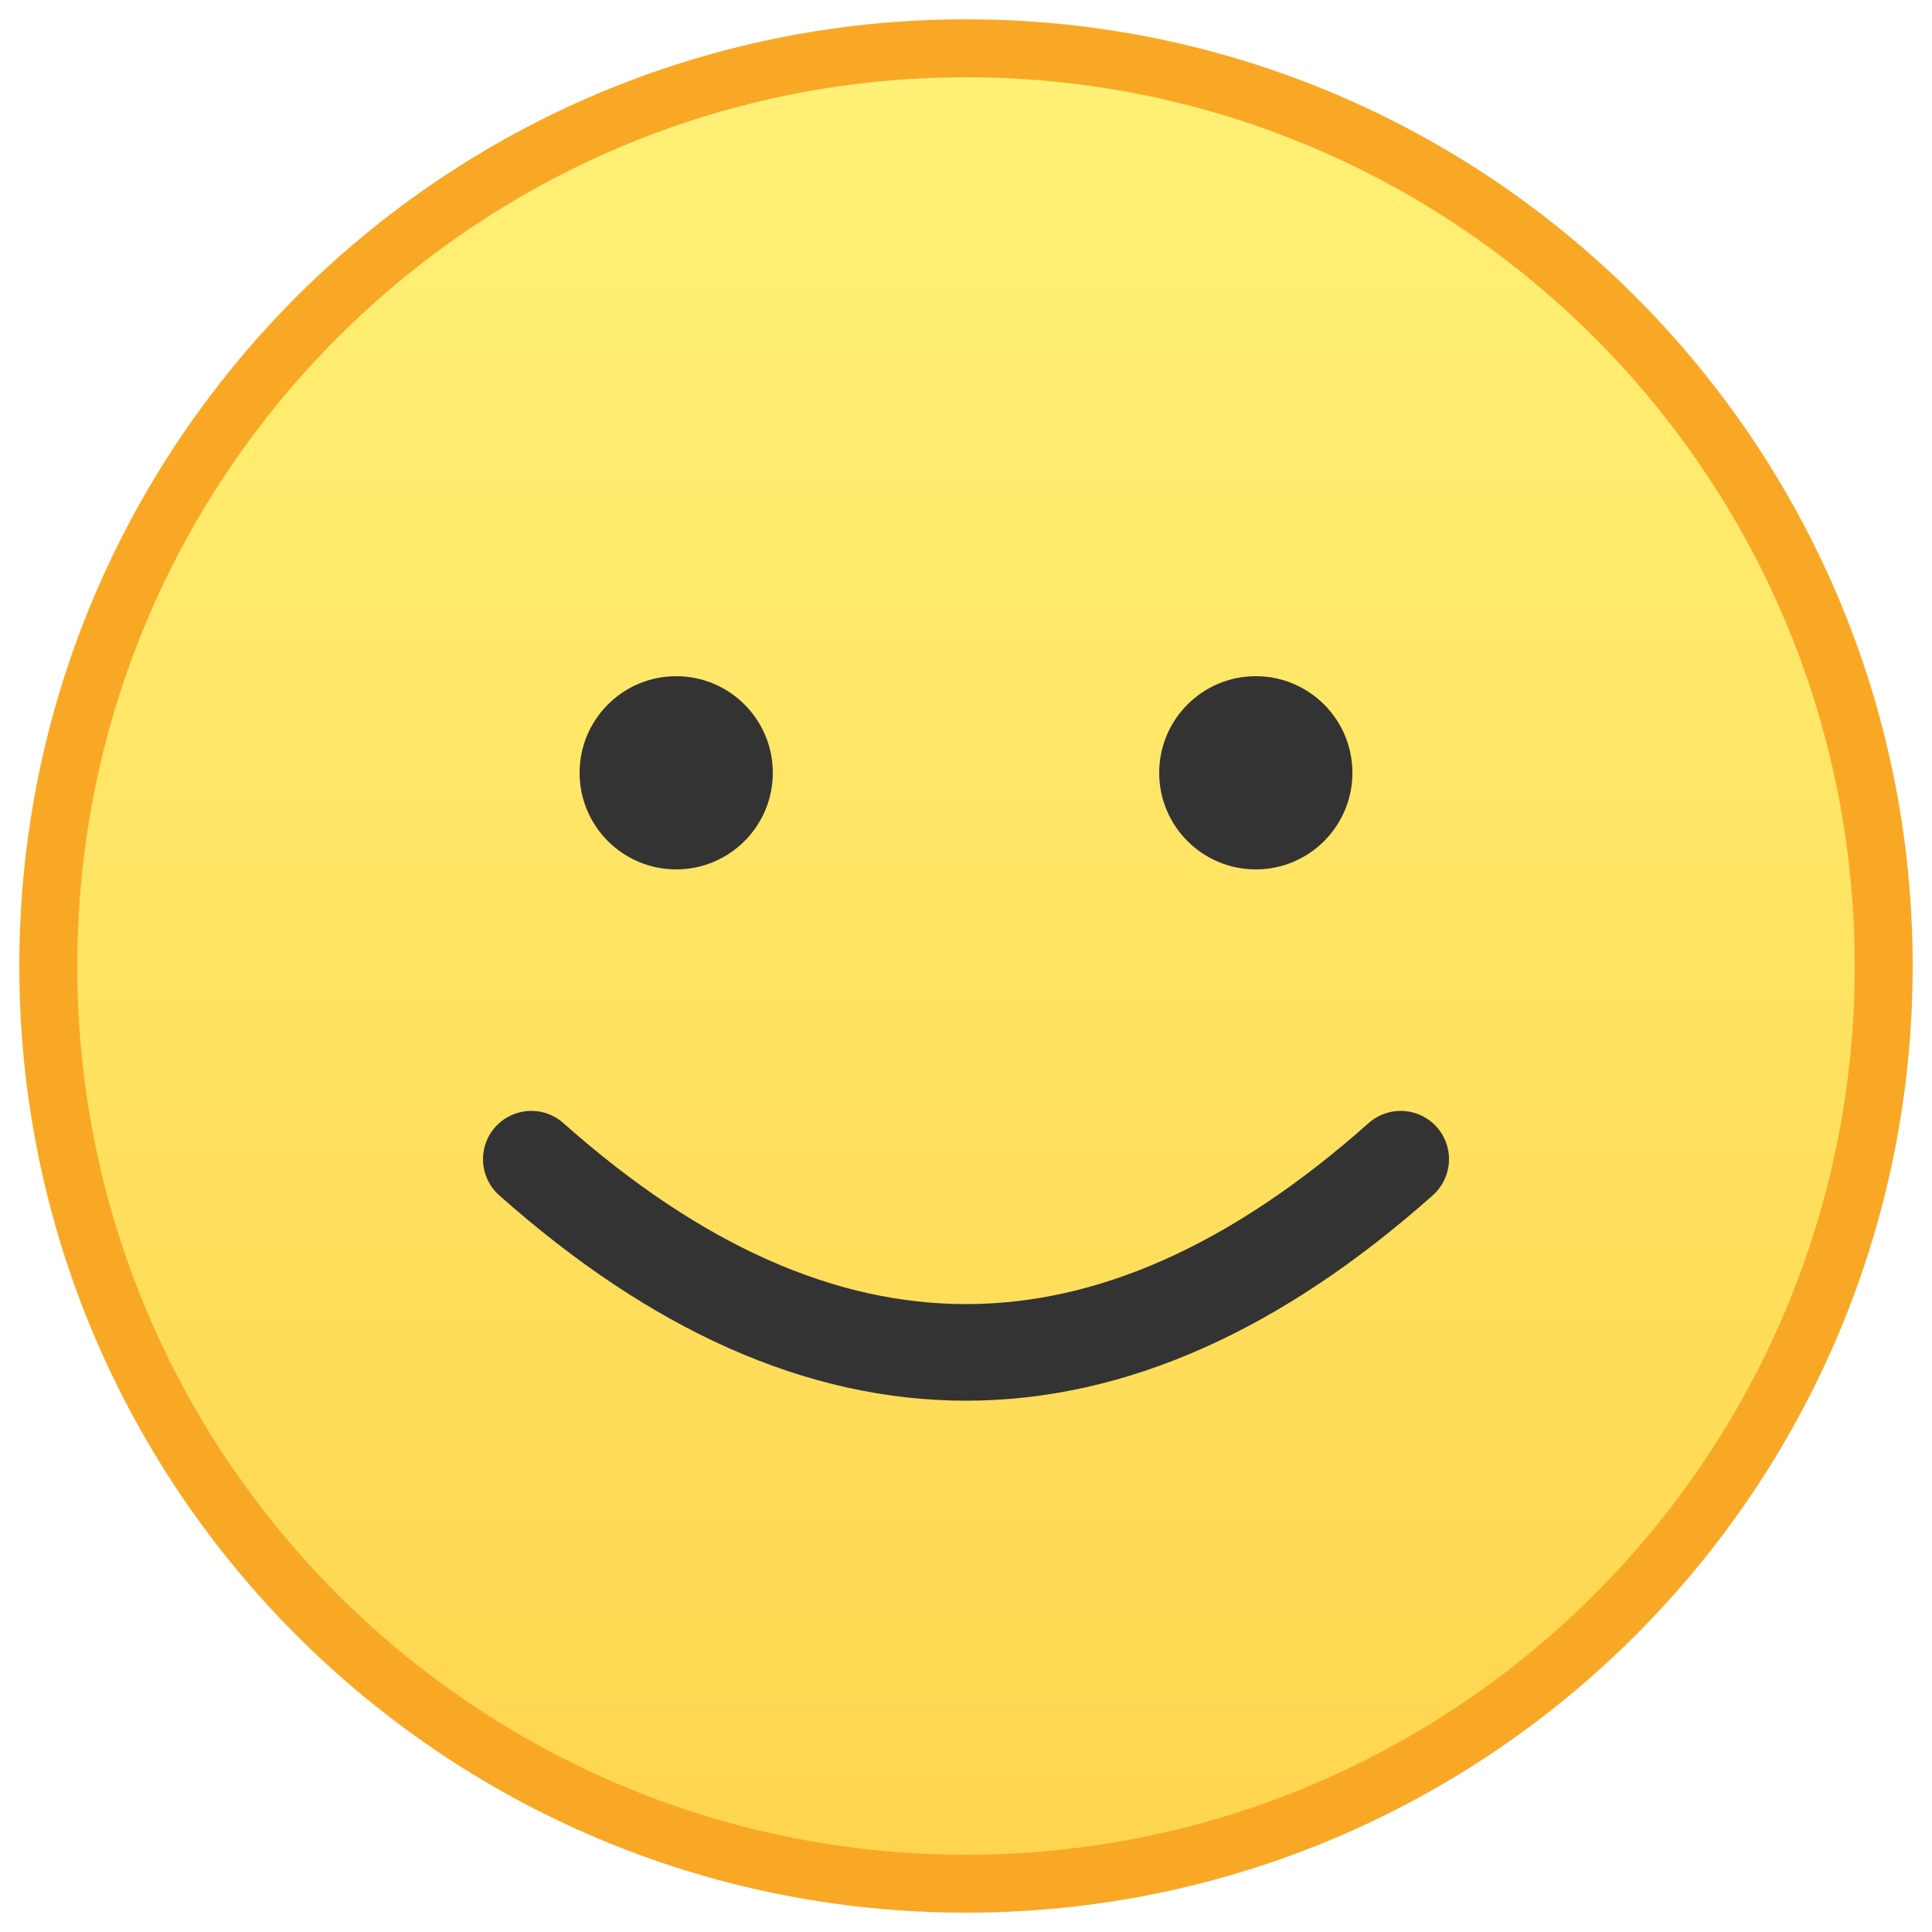
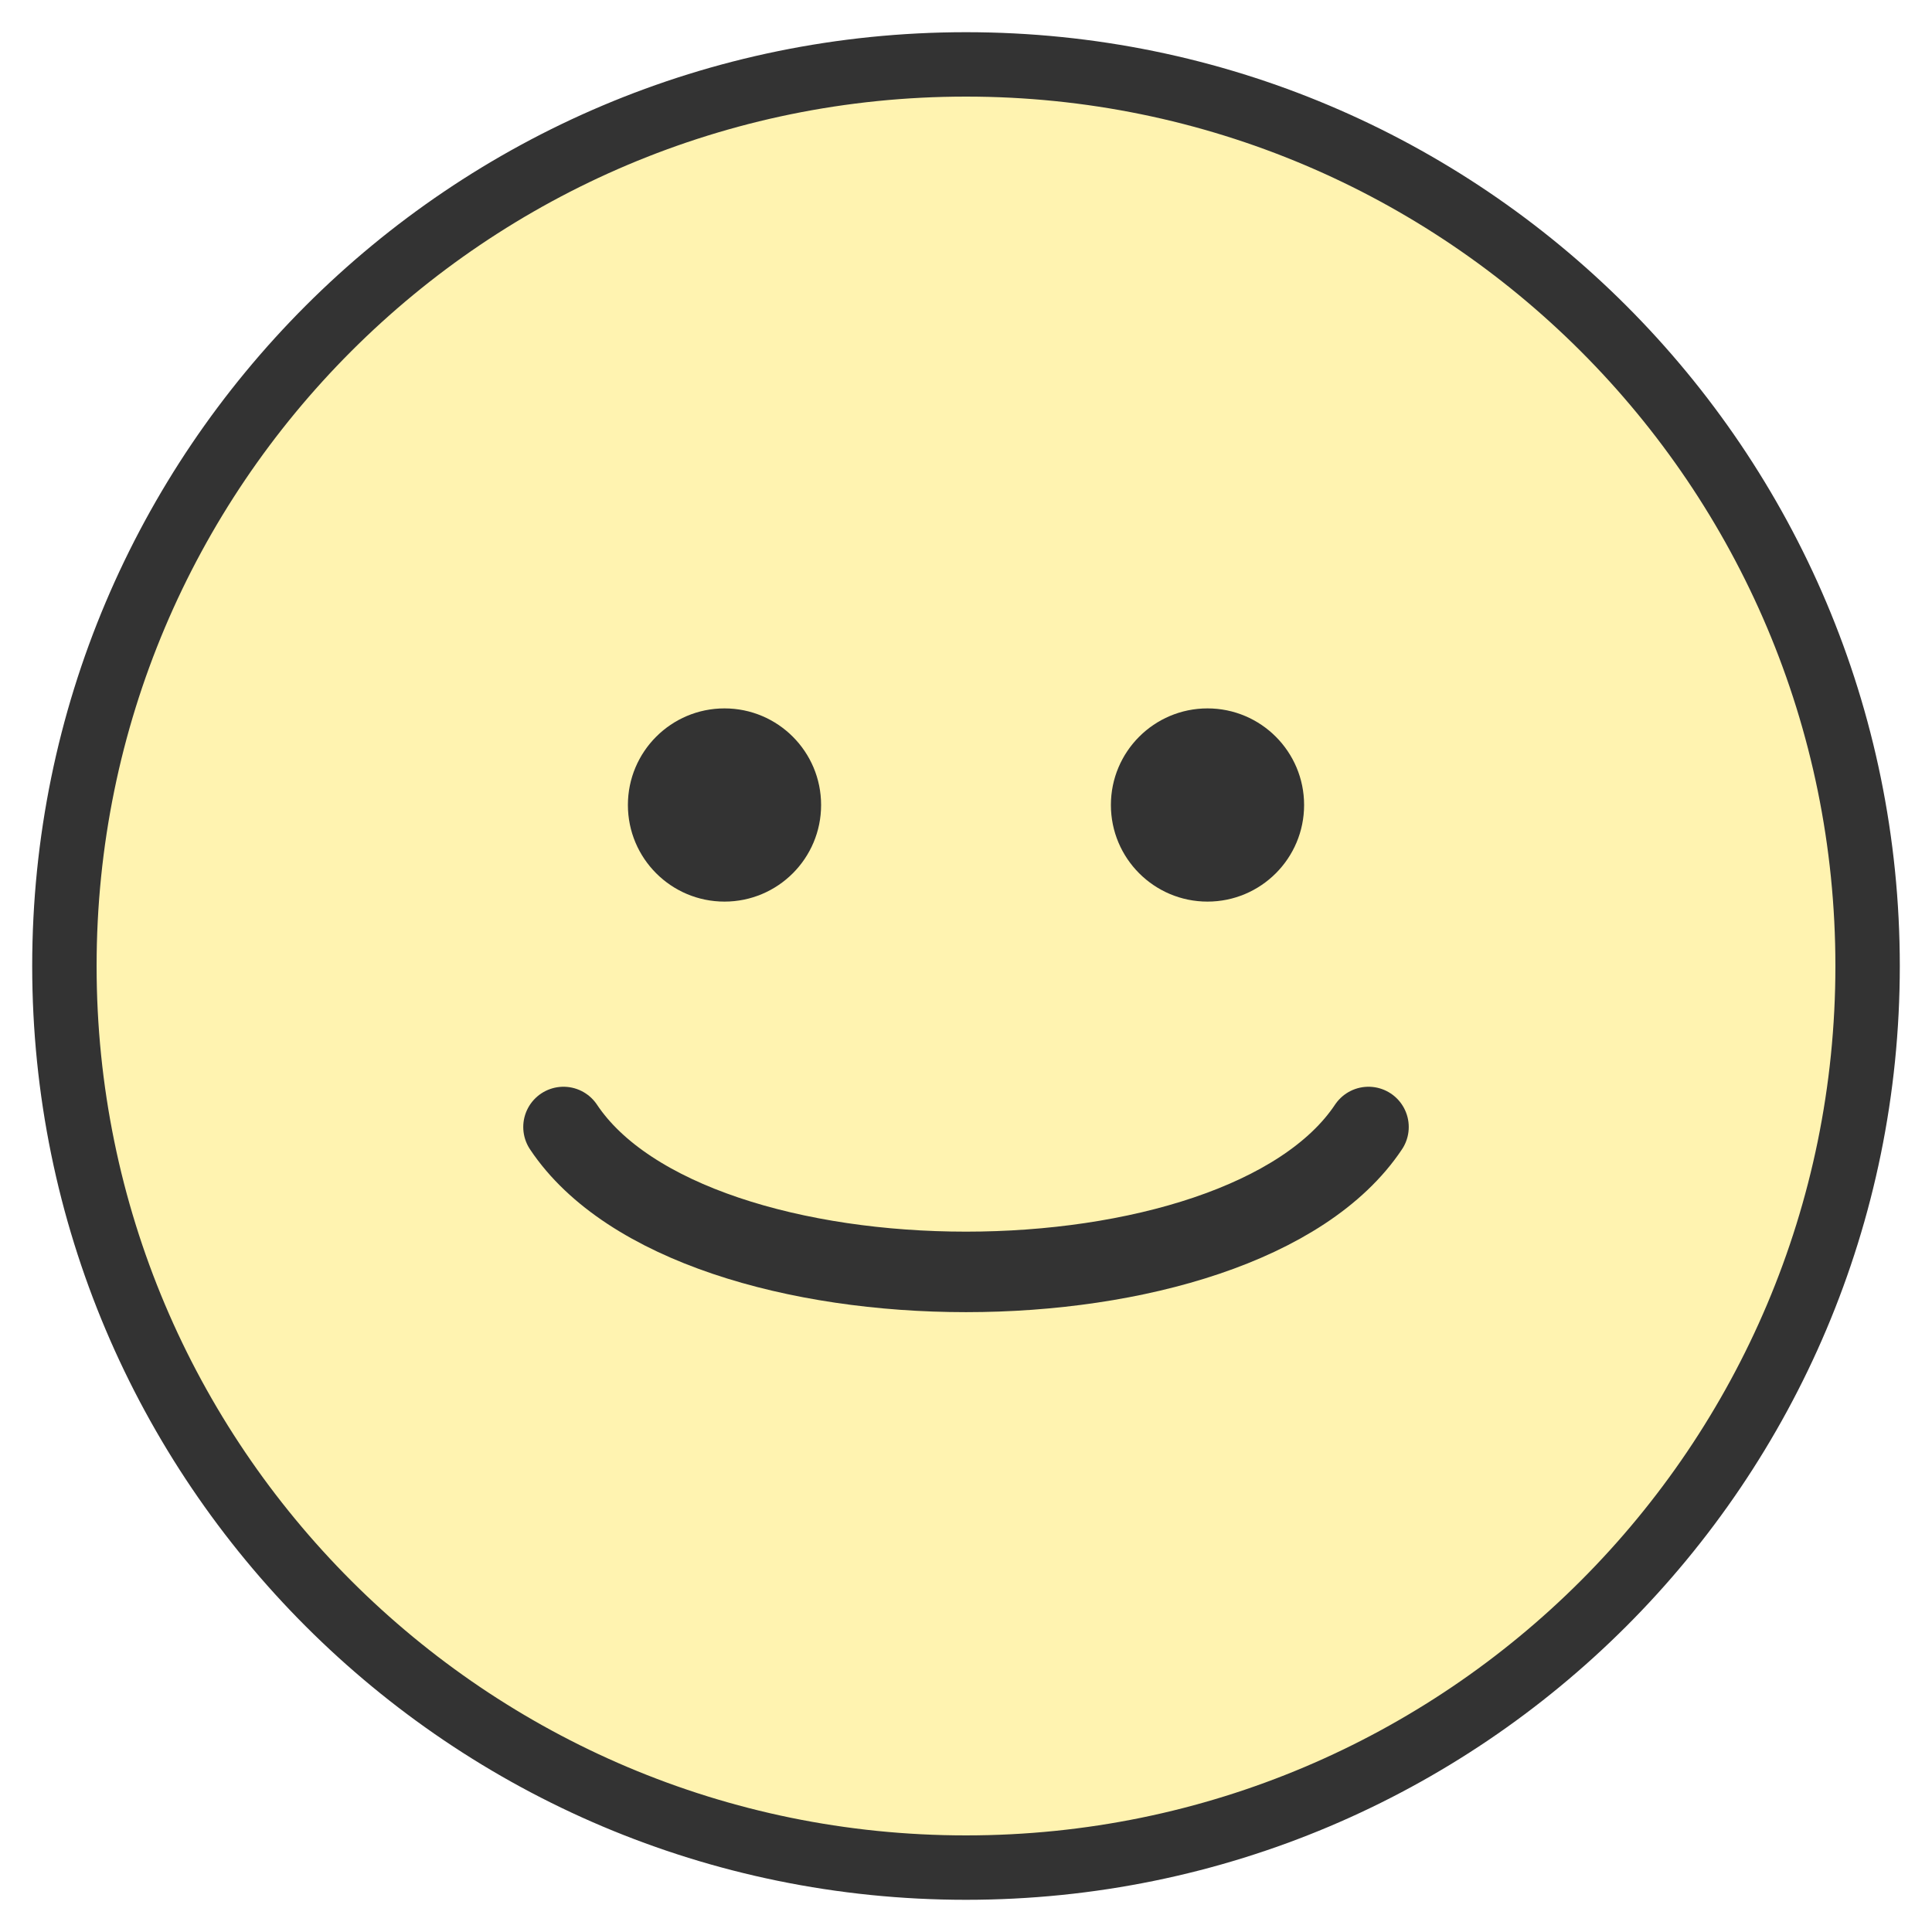
- <svg xmlns="http://www.w3.org/2000/svg" width="200" height="200" viewBox="0 0 200 200">
-   <defs>
-     <linearGradient id="g" x1="0" y1="0" x2="0" y2="1">
-       <stop offset="0%" stop-color="#fff176" />
-       <stop offset="100%" stop-color="#ffd54f" />
-     </linearGradient>
-   </defs>
-   <circle cx="100" cy="100" r="95" fill="url(#g)" stroke="#f9a825" stroke-width="6" />
-   <circle cx="70" cy="80" r="10" fill="#333" />
-   <circle cx="130" cy="80" r="10" fill="#333" />
-   <path d="M55 120 Q100 160 145 120" fill="none" stroke="#333" stroke-width="10" stroke-linecap="round" />
+ <svg xmlns="http://www.w3.org/2000/svg" viewBox="0 0 120 120">
+   <circle cx="60" cy="60" r="56" fill="#FFF3B0" stroke="#333" stroke-width="4" />
+   <circle cx="45" cy="50" r="6" fill="#333" />
+   <circle cx="75" cy="50" r="6" fill="#333" />
+   <path d="M35 70c8 12 42 12 50 0" fill="none" stroke="#333" stroke-width="5" stroke-linecap="round" />
</svg>
